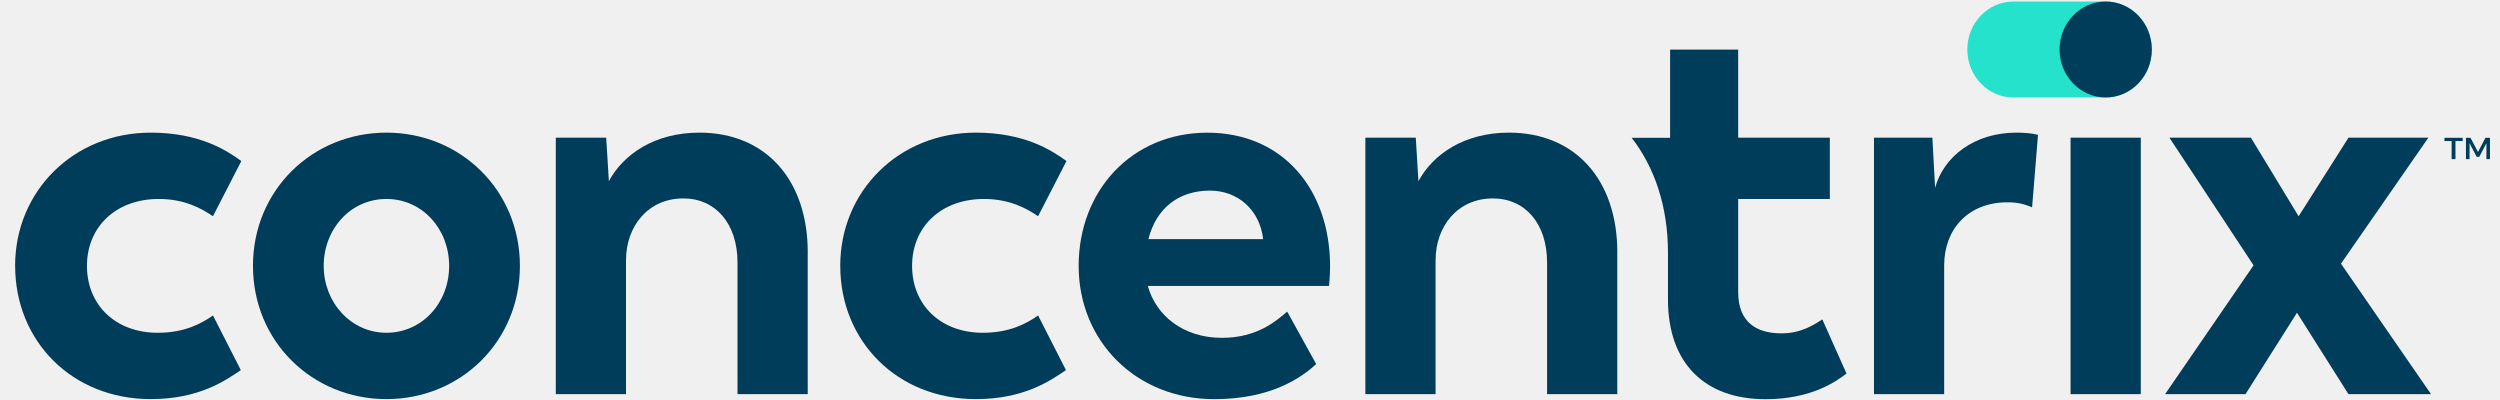
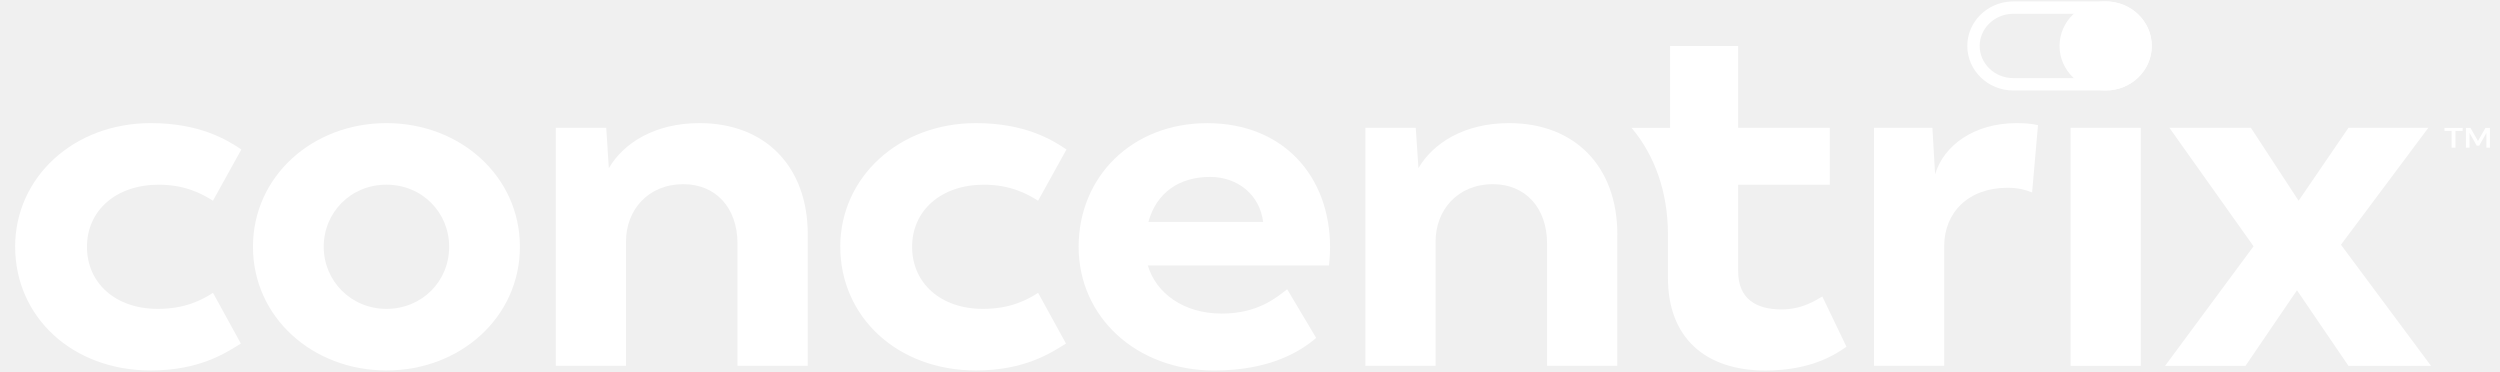
- <svg xmlns="http://www.w3.org/2000/svg" width="150" height="24" viewBox="0 0 150 24" fill="none">
-   <g clip-path="url(#clip0_3001_635)">
-     <g clip-path="url(#clip1_3001_635)">
-       <path d="M126.342 0.092H120.806C119.278 0.092 118.039 1.38 118.039 2.969V2.972C118.039 4.561 119.278 5.849 120.806 5.849H126.342C127.87 5.849 129.109 4.561 129.109 2.972V2.969C129.109 1.38 127.87 0.092 126.342 0.092Z" fill="#25E2CC" />
-       <path d="M0.906 15.952C0.906 11.469 4.412 7.958 9.045 7.958C11.971 7.958 13.613 9.028 14.48 9.664L12.776 12.975C12.101 12.508 11.072 11.938 9.528 11.938C6.955 11.938 5.217 13.611 5.217 15.952C5.217 18.293 6.921 19.966 9.464 19.966C11.104 19.966 12.101 19.396 12.779 18.929L14.45 22.207C13.55 22.81 11.973 23.946 9.047 23.946C4.319 23.946 0.909 20.466 0.909 15.952H0.906Z" fill="#003D5B" />
-       <path d="M15.178 15.952C15.178 11.402 18.747 7.958 23.186 7.958C27.625 7.958 31.194 11.405 31.194 15.952C31.194 20.499 27.625 23.946 23.186 23.946C18.747 23.946 15.178 20.499 15.178 15.952ZM26.949 15.952C26.949 13.743 25.341 11.938 23.186 11.938C21.03 11.938 19.422 13.746 19.422 15.952C19.422 18.158 21.062 19.966 23.186 19.966C25.309 19.966 26.949 18.194 26.949 15.952Z" fill="#003D5B" />
-       <path d="M48.463 15.15V23.647H44.25V15.753C44.25 13.412 42.932 11.905 41.002 11.905C38.879 11.905 37.56 13.578 37.56 15.618V23.647H33.348V8.259H36.372L36.532 10.869C37.401 9.263 39.267 7.958 41.967 7.958C45.925 7.958 48.465 10.769 48.465 15.15H48.463Z" fill="#003D5B" />
-       <path d="M50.414 15.952C50.414 11.469 53.92 7.958 58.552 7.958C61.479 7.958 63.121 9.028 63.988 9.664L62.284 12.975C61.609 12.508 60.58 11.938 59.036 11.938C56.463 11.938 54.725 13.611 54.725 15.952C54.725 18.293 56.429 19.966 58.972 19.966C60.612 19.966 61.609 19.396 62.286 18.929L63.958 22.207C63.057 22.81 61.481 23.946 58.555 23.946C53.827 23.946 50.416 20.466 50.416 15.952H50.414Z" fill="#003D5B" />
-       <path d="M79.743 17.157H68.87C69.354 18.929 70.994 20.27 73.309 20.27C75.464 20.27 76.589 19.233 77.232 18.697L78.97 21.843C78.069 22.68 76.235 23.949 72.857 23.949C68.161 23.949 64.719 20.469 64.719 15.955C64.719 11.441 67.903 7.961 72.44 7.961C76.977 7.961 79.805 11.372 79.805 15.991C79.805 16.56 79.741 17.163 79.741 17.163L79.743 17.157ZM68.904 14.347H75.788C75.594 12.608 74.276 11.436 72.604 11.436C70.77 11.436 69.388 12.439 68.904 14.347Z" fill="#003D5B" />
-       <path d="M97.037 15.15V23.647H92.825V15.753C92.825 13.412 91.506 11.905 89.576 11.905C87.453 11.905 86.135 13.578 86.135 15.618V23.647H81.922V8.259H84.946L85.106 10.869C85.975 9.263 87.841 7.958 90.541 7.958C94.499 7.958 97.04 10.769 97.04 15.15H97.037Z" fill="#003D5B" />
-       <path d="M122.28 8.091L121.926 12.439C121.509 12.27 121.121 12.138 120.446 12.138C118.099 12.138 116.65 13.743 116.65 15.919V23.647H112.438V8.259H115.943L116.105 11.27C116.621 9.395 118.452 7.958 120.996 7.958C121.445 7.958 121.897 7.991 122.282 8.091H122.28Z" fill="#003D5B" />
-       <path d="M124.234 8.26H128.447V23.648H124.234V8.26Z" fill="#003D5B" />
-       <path d="M140.907 23.648L137.819 18.764L134.73 23.648H129.906L135.214 15.919L130.164 8.26H135.054L137.917 12.976L140.91 8.26H145.702L140.458 15.82L145.861 23.648H140.907Z" fill="#003D5B" />
-       <path d="M109.341 19.164C108.956 19.399 108.15 20.002 106.896 20.002C105.384 20.002 104.291 19.333 104.291 17.525V11.939H109.79V8.26H104.291V2.975H100.206V8.267H97.898C99.283 10.042 100.078 12.411 100.078 15.153V17.964C100.078 21.812 102.298 23.952 105.934 23.952C108.732 23.952 110.213 22.849 110.79 22.412L109.341 19.167V19.164Z" fill="#003D5B" />
-       <path d="M126.341 5.847C127.869 5.847 129.108 4.558 129.108 2.969C129.108 1.38 127.869 0.092 126.341 0.092C124.813 0.092 123.574 1.38 123.574 2.969C123.574 4.558 124.813 5.847 126.341 5.847Z" fill="#003D5B" />
-       <path d="M147.76 8.268V8.462H147.328V9.547H147.098V8.462H146.668V8.268H147.76Z" fill="#003D5B" />
-       <path d="M148.23 8.268L148.679 9.118L149.128 8.268H149.398V9.547H149.185V8.592L148.752 9.414H148.603L148.173 8.592V9.547H147.957V8.268H148.23Z" fill="#003D5B" />
+ <svg xmlns="http://www.w3.org/2000/svg" width="202" height="30" viewBox="0 0 202 30" fill="none">
+   <g clip-path="url(#clip0_6116_152)">
+     <g clip-path="url(#clip1_6116_152)">
+       <path d="M162.684 0.615H170.139C171.937 0.615 173.365 2.018 173.365 3.711V3.714C173.365 5.408 171.937 6.812 170.139 6.812H162.684C160.885 6.812 159.458 5.408 159.458 3.714V3.711C159.458 2.071 160.798 0.702 162.517 0.619L162.684 0.615Z" stroke="white" />
+       <path d="M1.222 19.94C1.222 14.336 5.943 9.948 12.181 9.948C16.122 9.948 18.334 11.285 19.501 12.079L17.206 16.219C16.297 15.635 14.912 14.923 12.832 14.923C9.368 14.923 7.027 17.014 7.027 19.94C7.027 22.867 9.321 24.957 12.746 24.957C14.955 24.957 16.297 24.245 17.21 23.661L19.461 27.759C18.248 28.512 16.125 29.933 12.184 29.933C5.817 29.933 1.225 25.583 1.225 19.94H1.222Z" fill="white" />
+       <path d="M20.44 19.94C20.44 14.253 25.247 9.948 31.224 9.948C37.201 9.948 42.008 14.256 42.008 19.94C42.008 25.624 37.201 29.933 31.224 29.933C25.247 29.933 20.44 25.624 20.44 19.94ZM36.292 19.94C36.292 17.179 34.127 14.923 31.224 14.923C28.321 14.923 26.156 17.183 26.156 19.94C26.156 22.698 28.364 24.957 31.224 24.957C34.084 24.957 36.292 22.742 36.292 19.94Z" fill="white" />
+       <path d="M65.264 18.938V29.559H59.59V19.691C59.59 16.765 57.815 14.882 55.217 14.882C52.357 14.882 50.581 16.972 50.581 19.522V29.559H44.908V10.324H48.981L49.196 13.586C50.367 11.578 52.879 9.948 56.516 9.948C61.845 9.948 65.267 13.461 65.267 18.938H65.264Z" fill="white" />
+       <path d="M67.892 19.94C67.892 14.336 72.613 9.948 78.852 9.948C82.793 9.948 85.004 11.285 86.171 12.079L83.877 16.219C82.968 15.635 81.583 14.923 79.503 14.923C76.038 14.923 73.698 17.014 73.698 19.94C73.698 22.867 75.992 24.957 79.417 24.957C81.626 24.957 82.968 24.245 83.88 23.661L86.132 27.759C84.918 28.512 82.796 29.933 78.855 29.933C72.488 29.933 67.895 25.583 67.895 19.94H67.892Z" fill="white" />
+       <path d="M107.386 21.447H92.744C93.395 23.662 95.604 25.337 98.721 25.337C101.624 25.337 103.138 24.042 104.004 23.371L106.345 27.303C105.132 28.35 102.662 29.936 98.113 29.936C91.788 29.936 87.153 25.586 87.153 19.944C87.153 14.301 91.441 9.951 97.551 9.951C103.661 9.951 107.469 14.215 107.469 19.988C107.469 20.7 107.383 21.453 107.383 21.453L107.386 21.447ZM92.79 17.933H102.06C101.799 15.76 100.024 14.295 97.772 14.295C95.303 14.295 93.442 15.549 92.79 17.933Z" fill="white" />
+       <path d="M130.677 18.938V29.559H125.004V19.691C125.004 16.765 123.229 14.882 120.63 14.882C117.771 14.882 115.995 16.972 115.995 19.522V29.559H110.322V10.324H114.395L114.61 13.586C115.78 11.578 118.293 9.948 121.93 9.948C127.259 9.948 130.681 13.461 130.681 18.938H130.677Z" fill="white" />
+       <path d="M164.67 10.114L164.194 15.549C163.632 15.338 163.11 15.172 162.201 15.172C159.04 15.172 157.09 17.179 157.09 19.899V29.559H151.417V10.324H156.138L156.356 14.087C157.05 11.744 159.516 9.948 162.941 9.948C163.546 9.948 164.155 9.989 164.674 10.114H164.67Z" fill="white" />
+       <path d="M167.302 10.325H172.975V29.56H167.302V10.325Z" fill="white" />
+       <path d="M189.754 29.56L185.595 23.454L181.436 29.56H174.939L182.087 19.899L175.286 10.325H181.872L185.727 16.219L189.757 10.325H196.21L189.149 19.775L196.425 29.56H189.754Z" fill="white" />
+       <path d="M147.244 23.956C146.725 24.249 145.64 25.002 143.951 25.002C141.914 25.002 140.443 24.166 140.443 21.907V14.924H147.849V10.325H140.443V3.718H134.942V10.334H131.834C133.699 12.552 134.77 15.514 134.77 18.942V22.456C134.77 27.265 137.759 29.939 142.655 29.939C146.424 29.939 148.417 28.561 149.194 28.015L147.244 23.959V23.956Z" fill="white" />
+       <path d="M170.137 7.308C172.195 7.308 173.863 5.698 173.863 3.712C173.863 1.725 172.195 0.115 170.137 0.115C168.079 0.115 166.411 1.725 166.411 3.712C166.411 5.698 168.079 7.308 170.137 7.308Z" fill="white" />
+       <path d="M198.985 10.335V10.577H198.403V11.933H198.092V10.577H197.513V10.335H198.985Z" fill="white" />
+       <path d="M199.615 10.335L200.22 11.397L200.825 10.335H201.189V11.933H200.901V10.74L200.32 11.768H200.118L199.539 10.74V11.933H199.248V10.335H199.615Z" fill="white" />
    </g>
  </g>
  <defs>
-     <clipPath id="clip0_3001_635">
-       <rect width="150" height="24" fill="white" />
+     <clipPath id="clip0_6116_152">
+       <rect width="202" height="30" fill="white" />
    </clipPath>
-     <clipPath id="clip1_3001_635">
-       <rect width="150" height="24" fill="white" />
+     <clipPath id="clip1_6116_152">
+       <rect width="202" height="30" fill="white" />
    </clipPath>
  </defs>
</svg>
